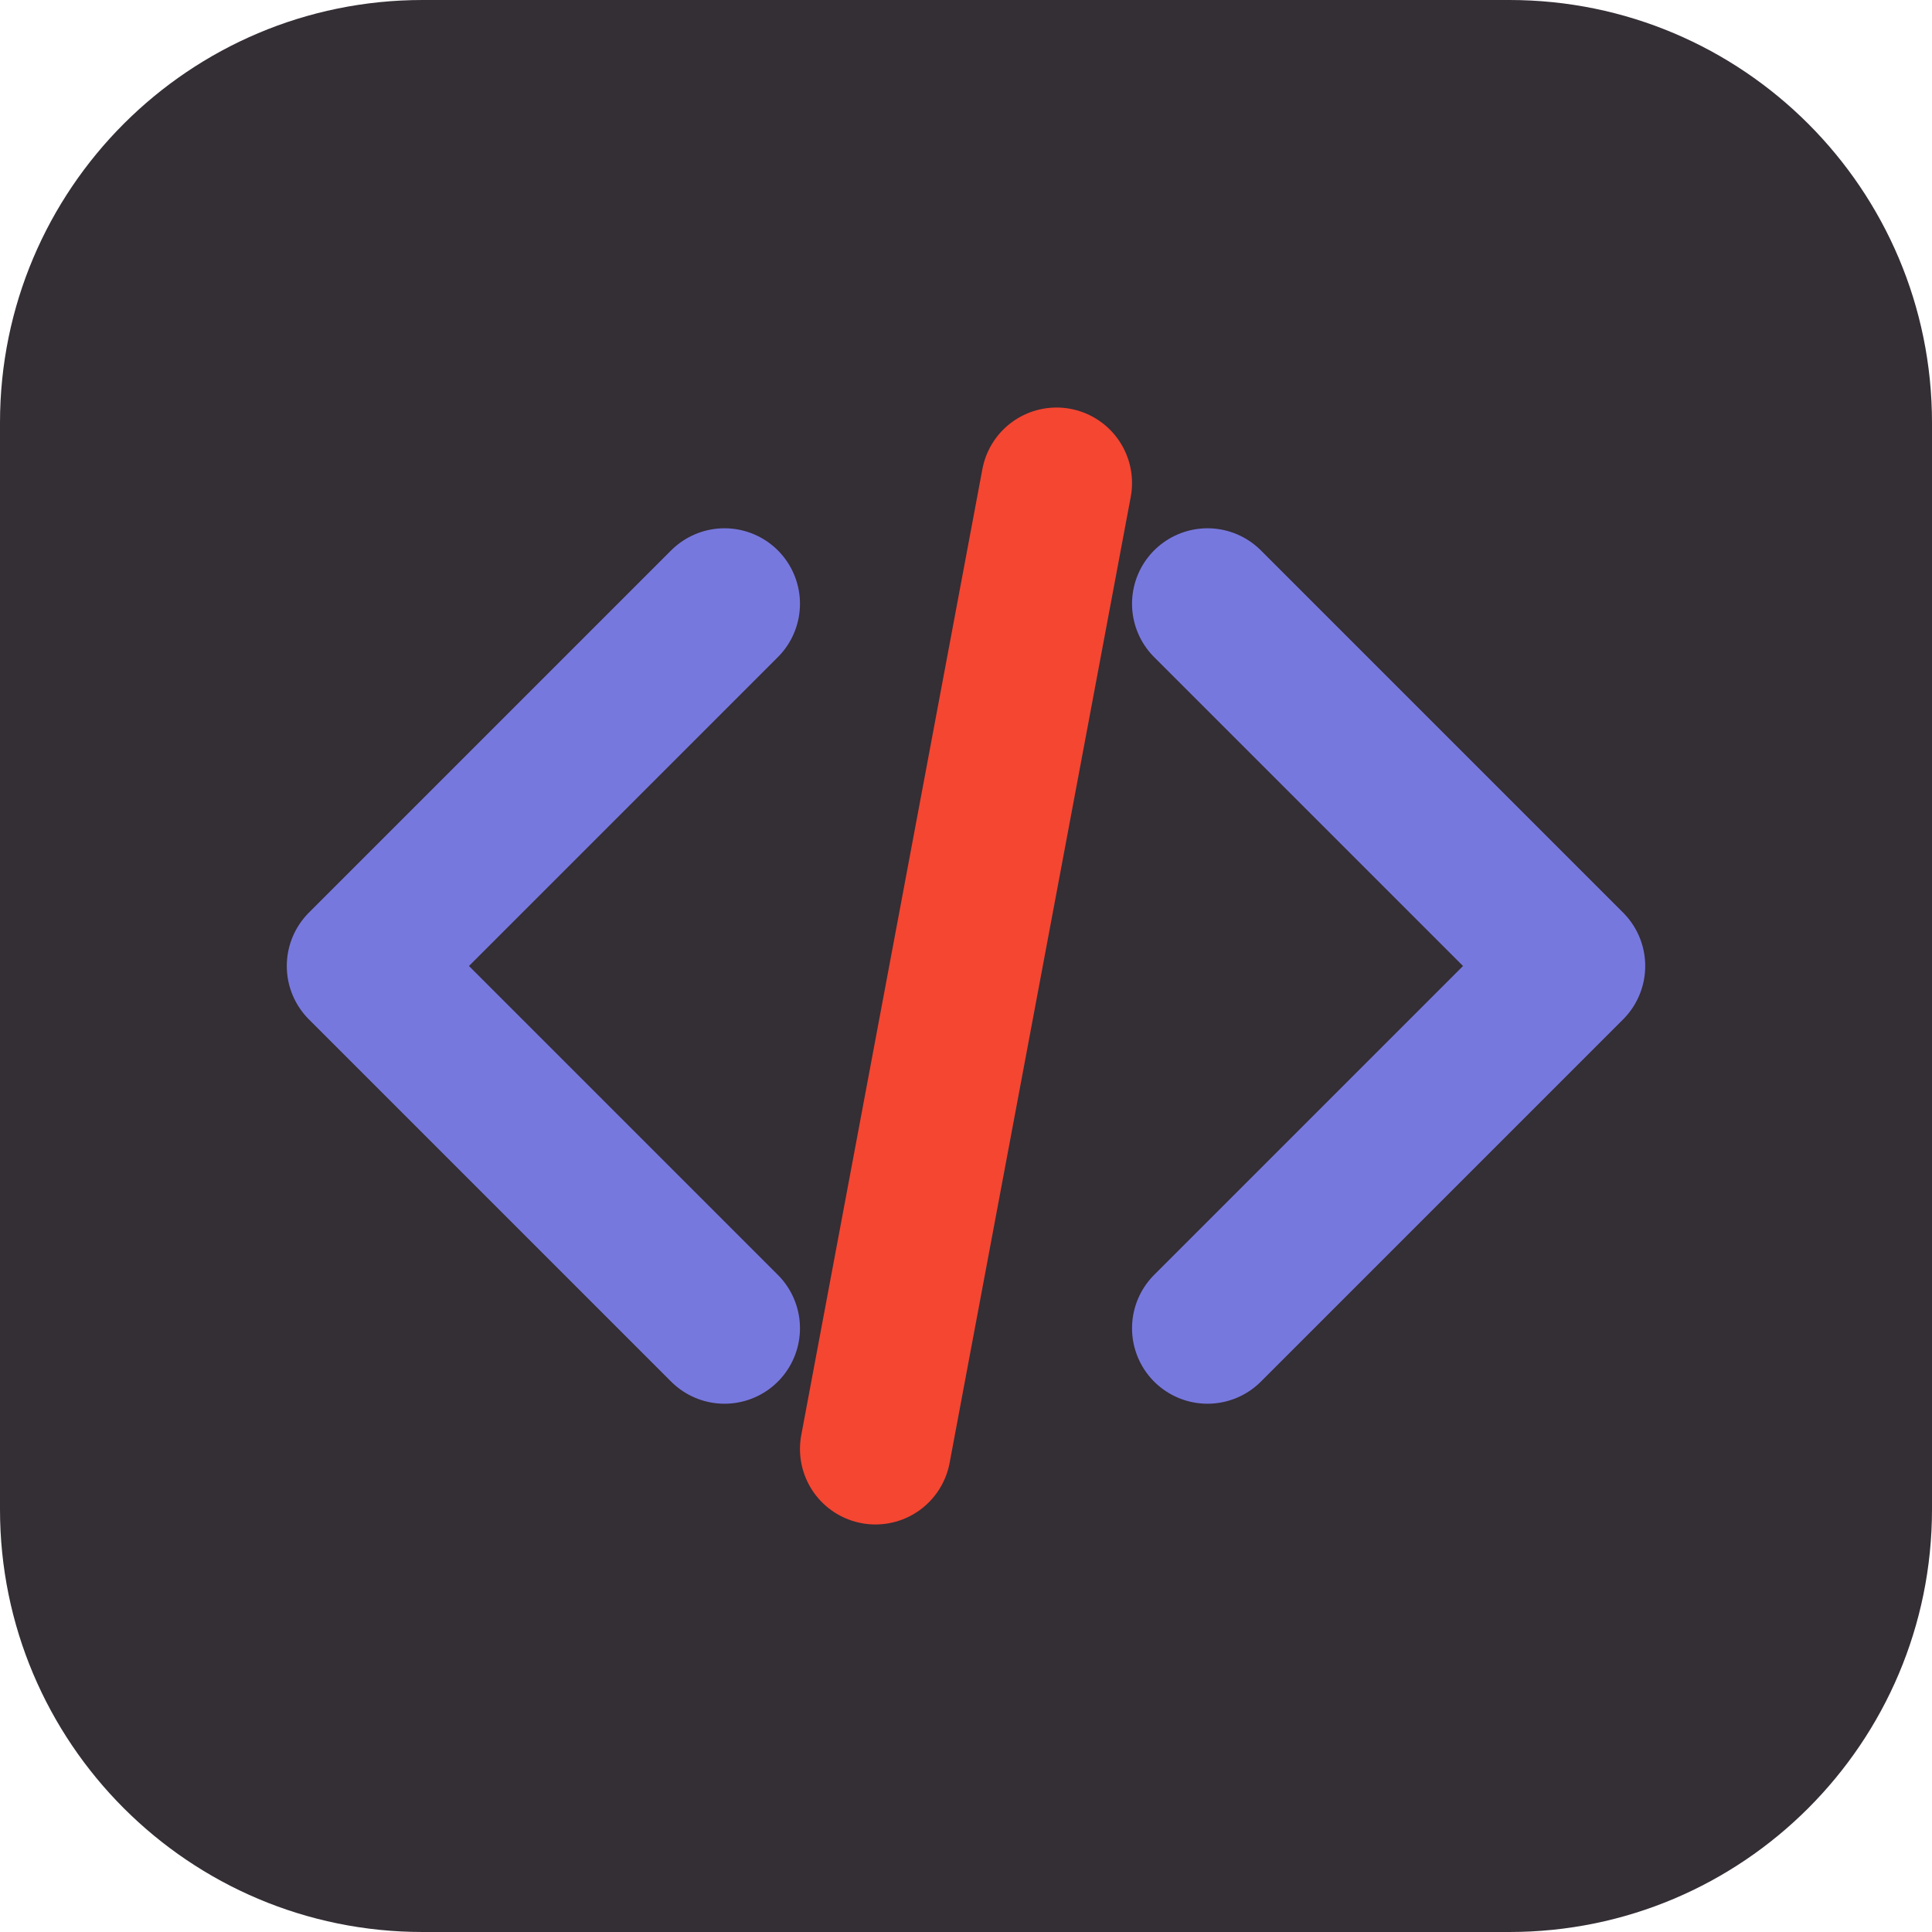
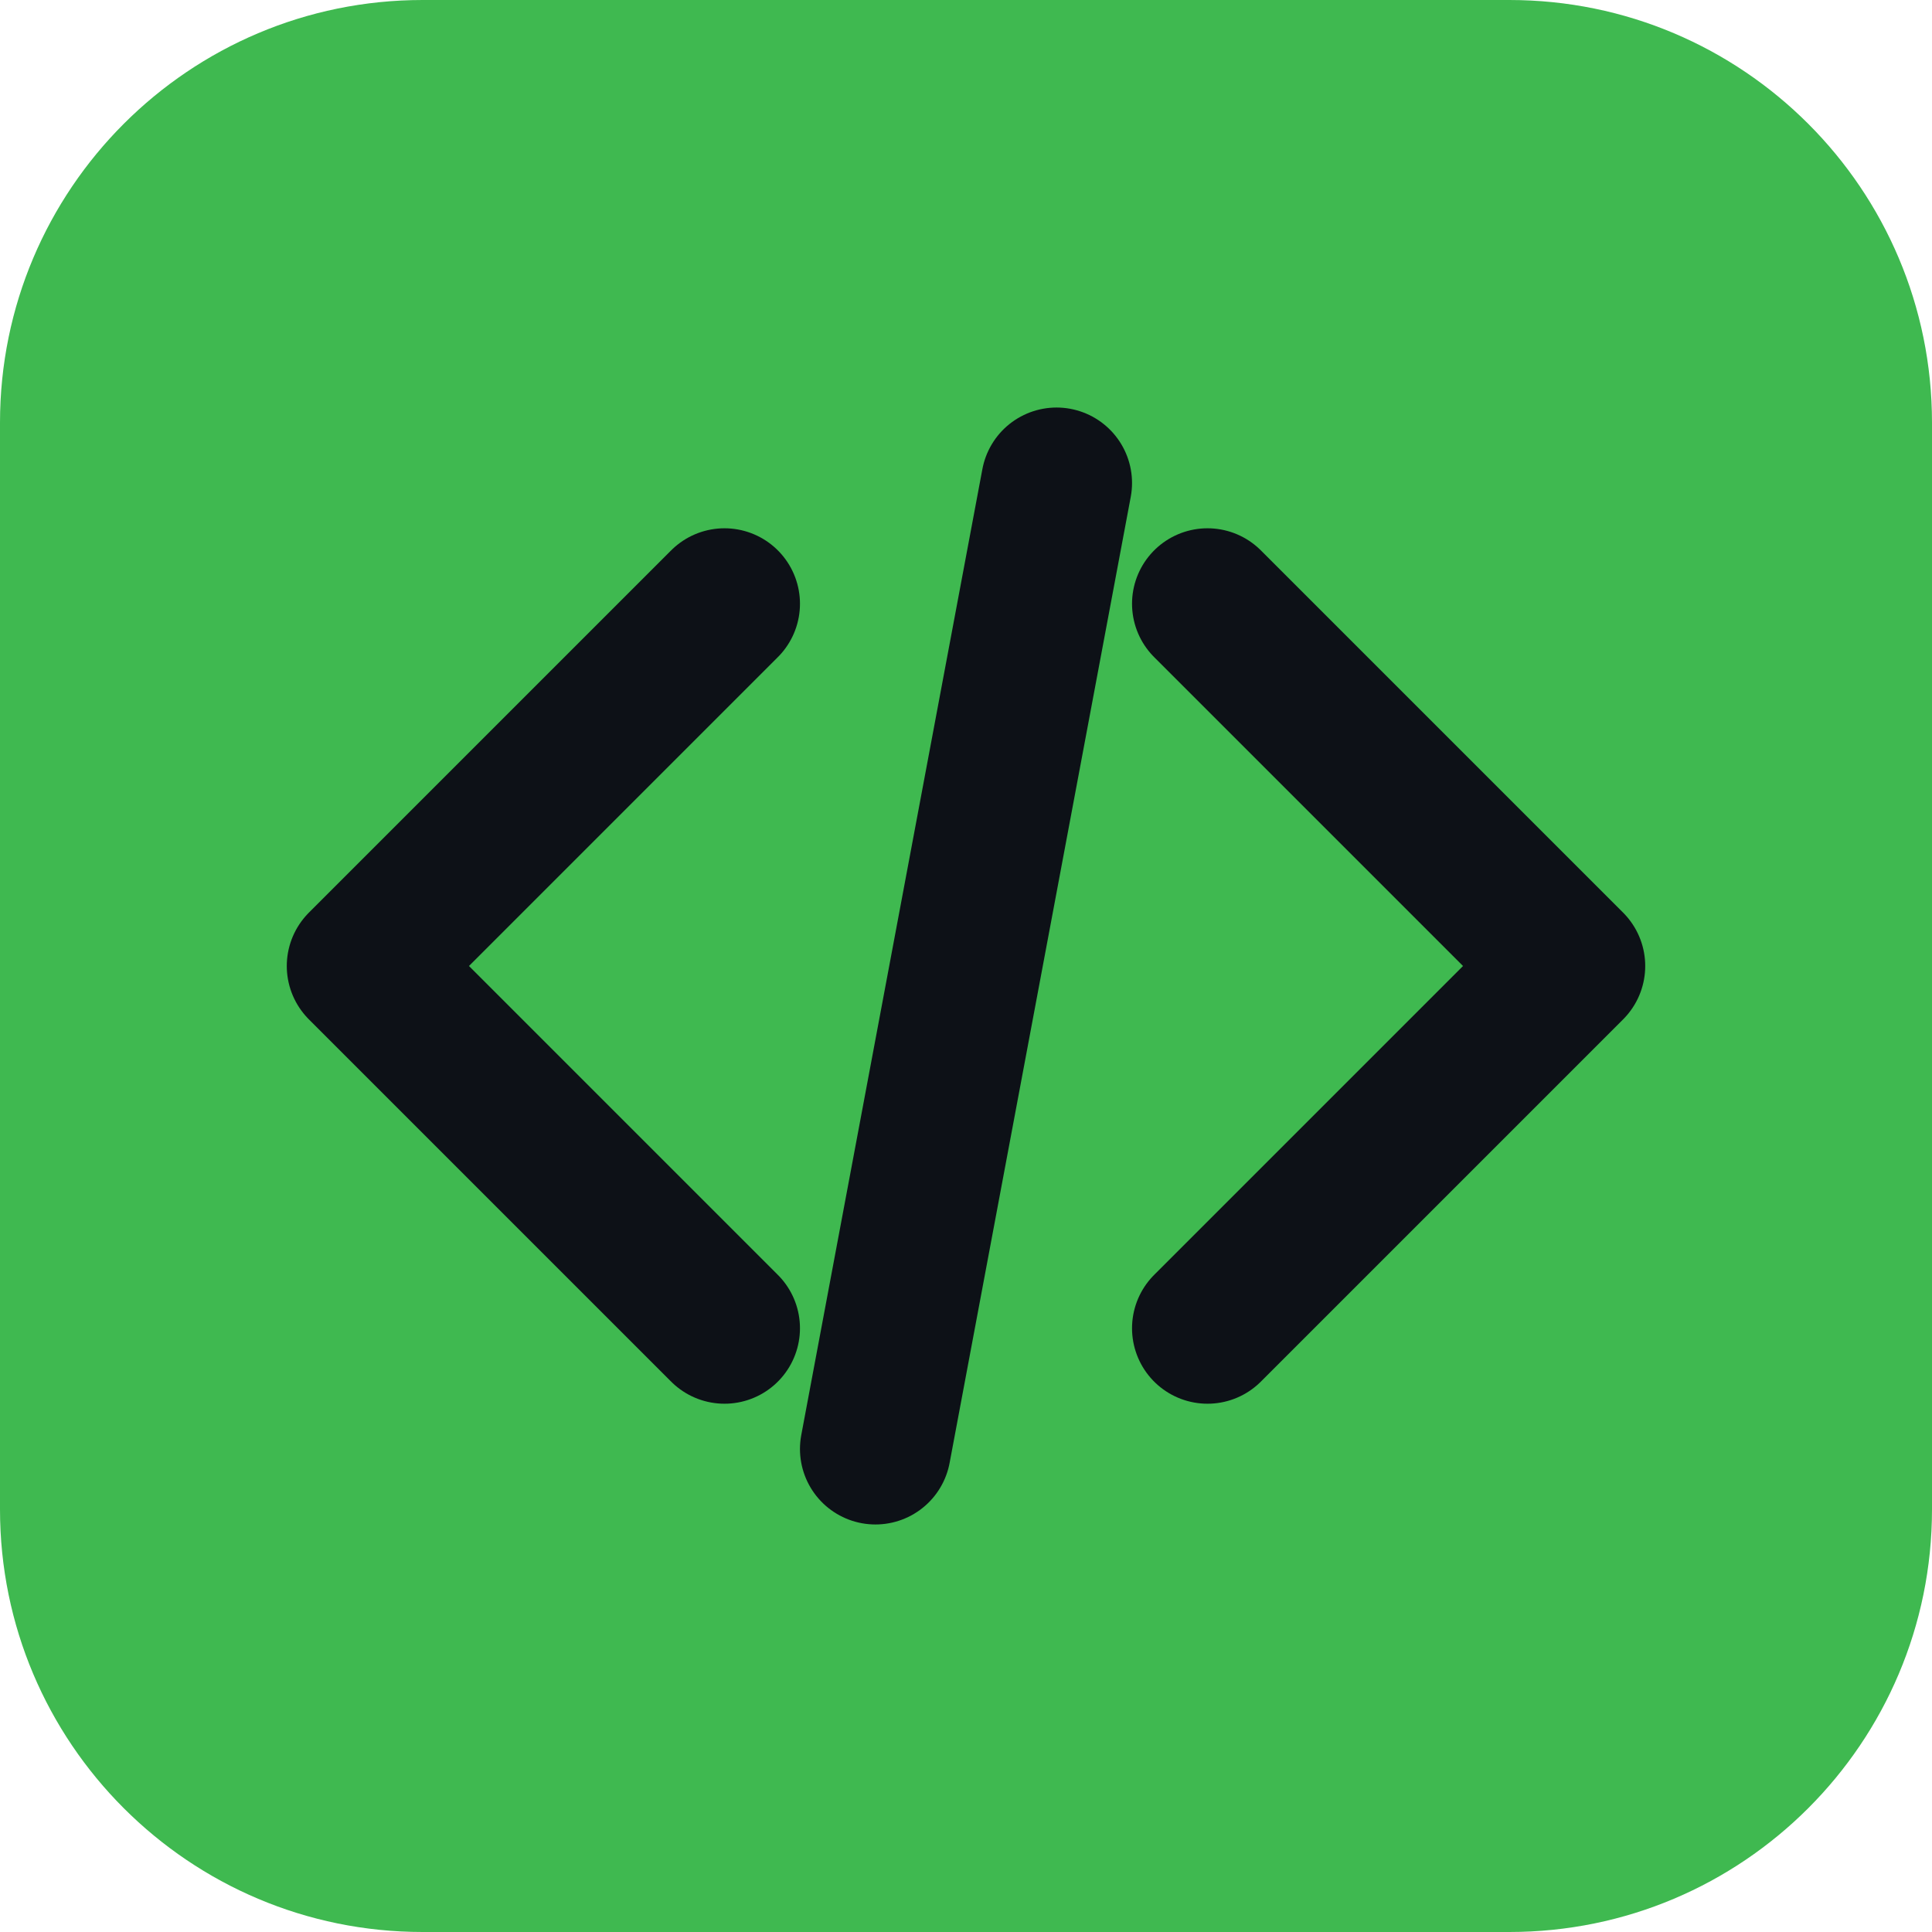
<svg xmlns="http://www.w3.org/2000/svg" viewBox="0 0 64 64">
-   <rect width="64" height="64" rx="14" fill="#342e35" />
-   <path d="M24 20 12 32l12 12M40 20l12 12-12 12" fill="none" stroke="#7778de" stroke-width="5" stroke-linecap="round" stroke-linejoin="round" />
-   <path d="M35 16l-6 32" fill="none" stroke="#f44631" stroke-width="5" stroke-linecap="round" />
+   <rect width="64" height="64" rx="14" fill="#3fb950" />
+   <path d="M24 20 12 32l12 12M40 20l12 12-12 12M35 16l-6 32" fill="none" stroke="#0d1117" stroke-width="5" stroke-linecap="round" stroke-linejoin="round" />
</svg>
